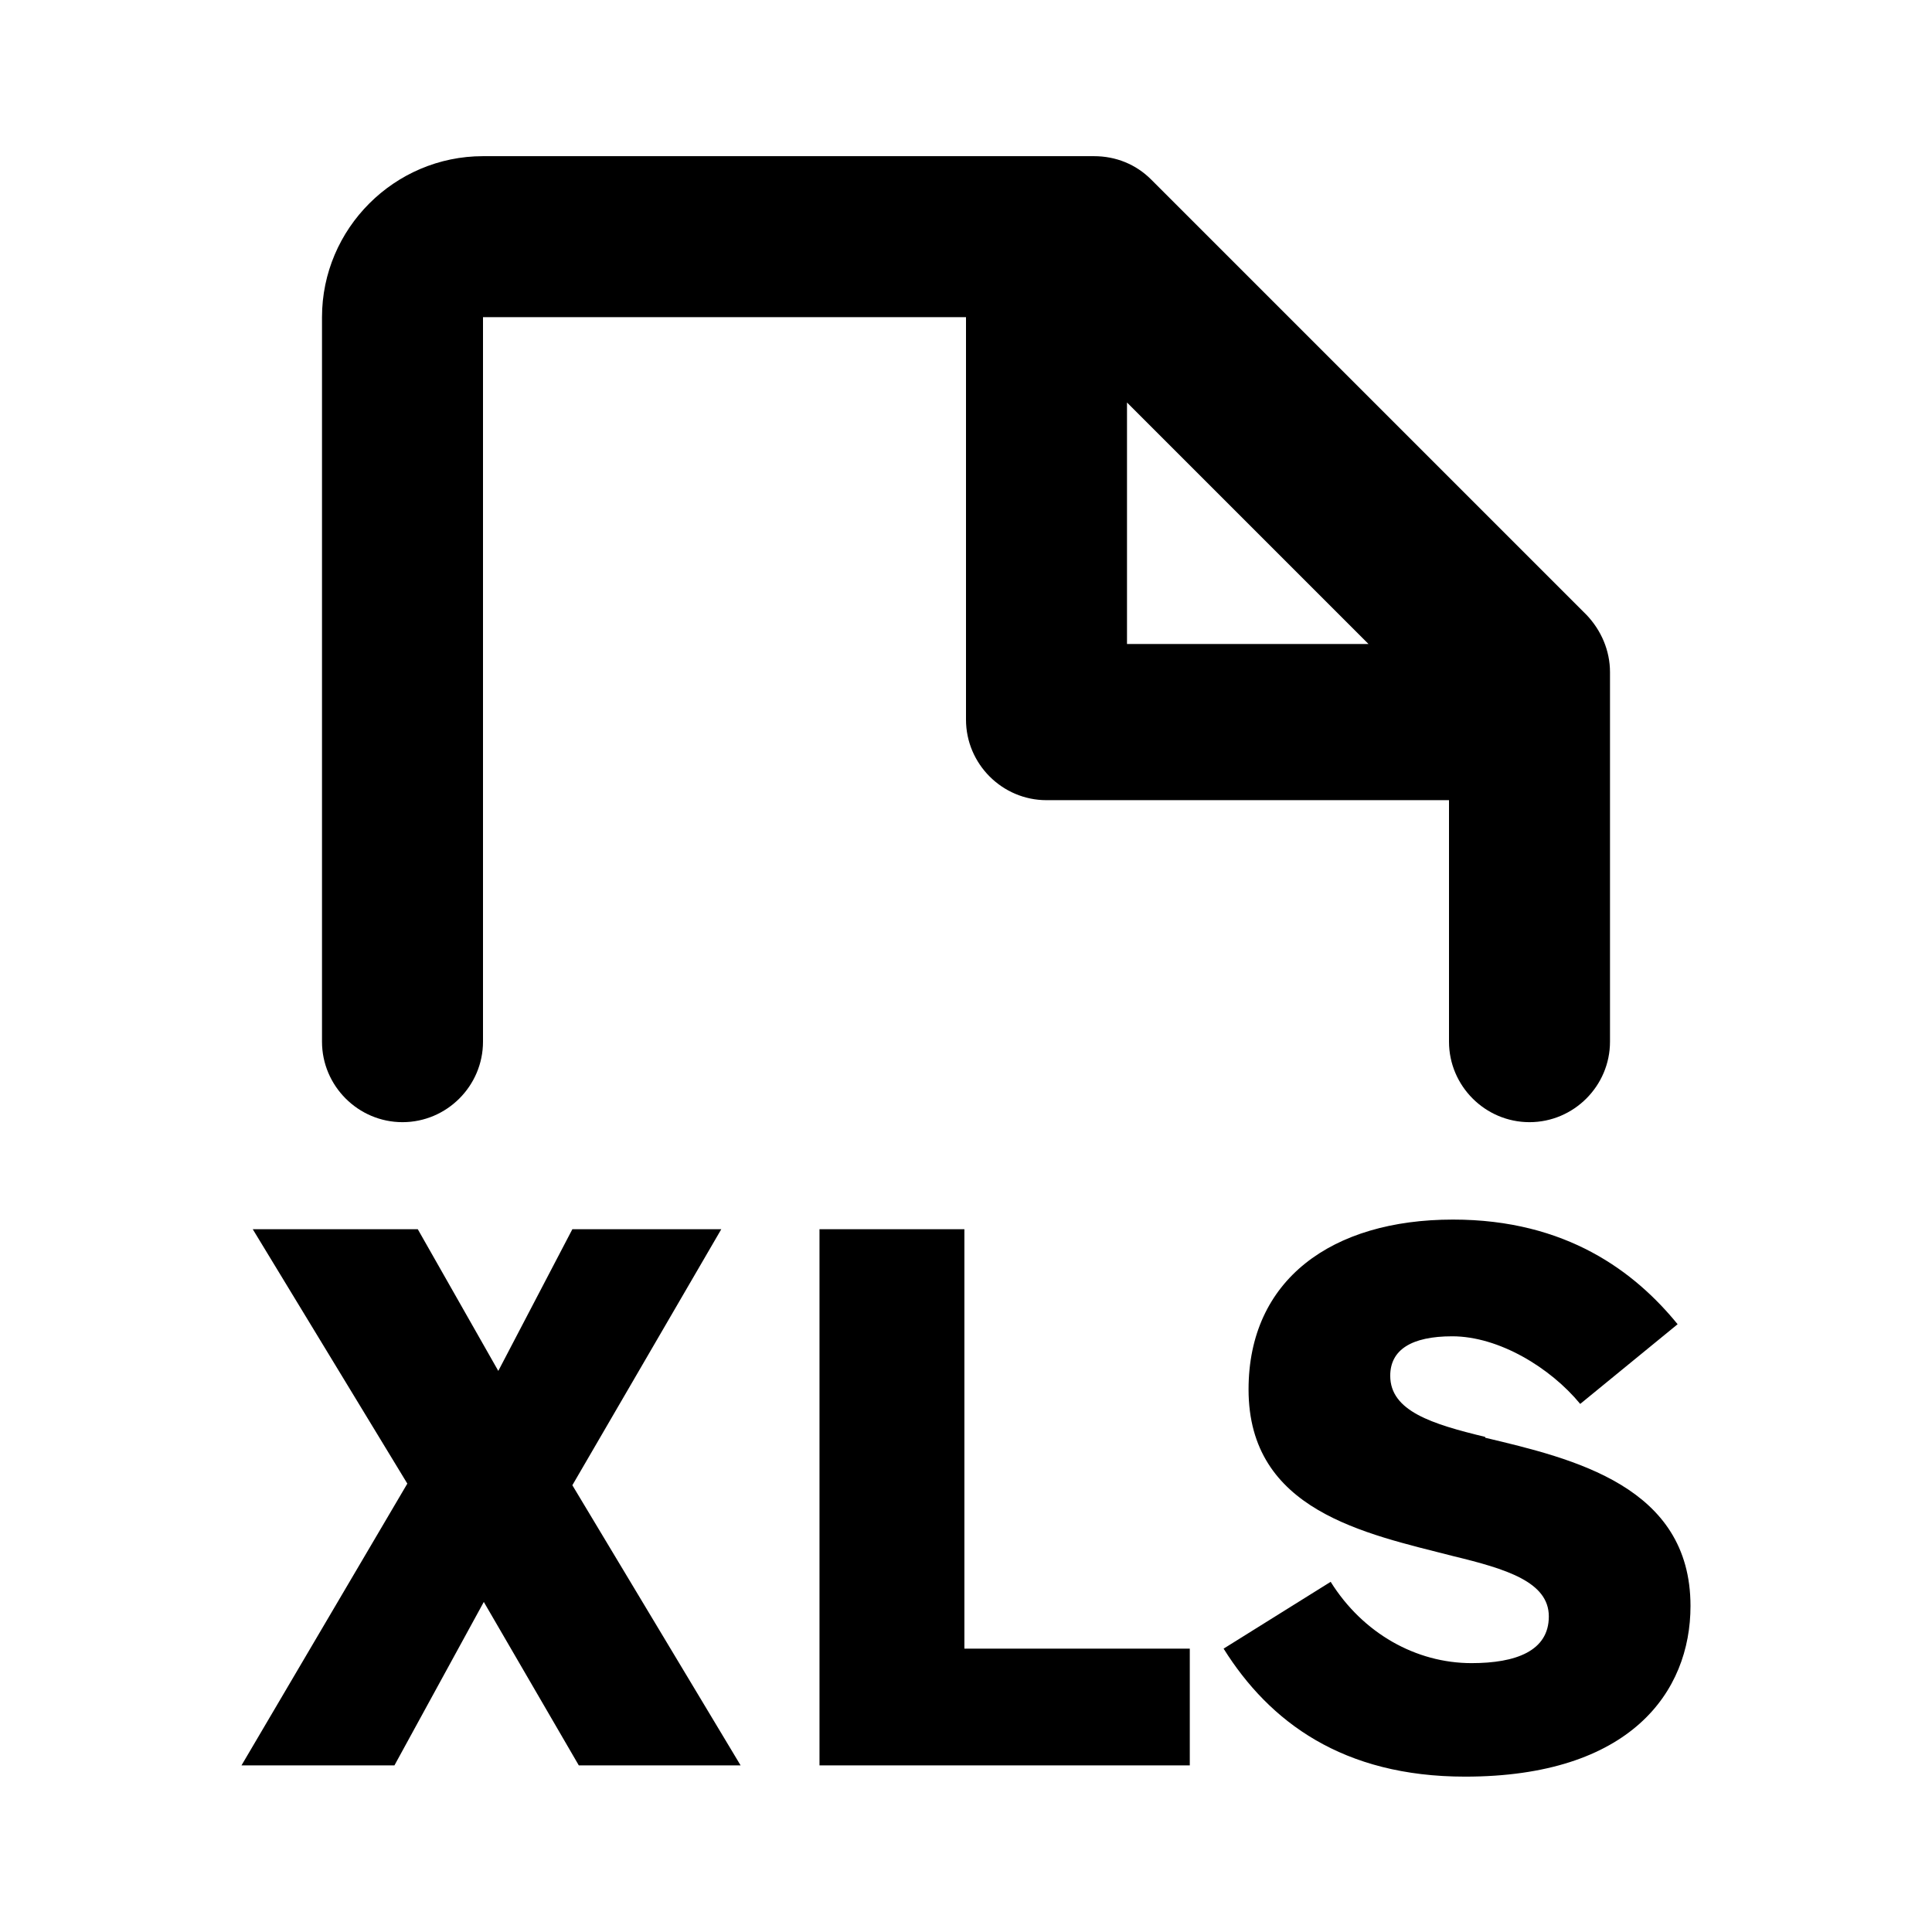
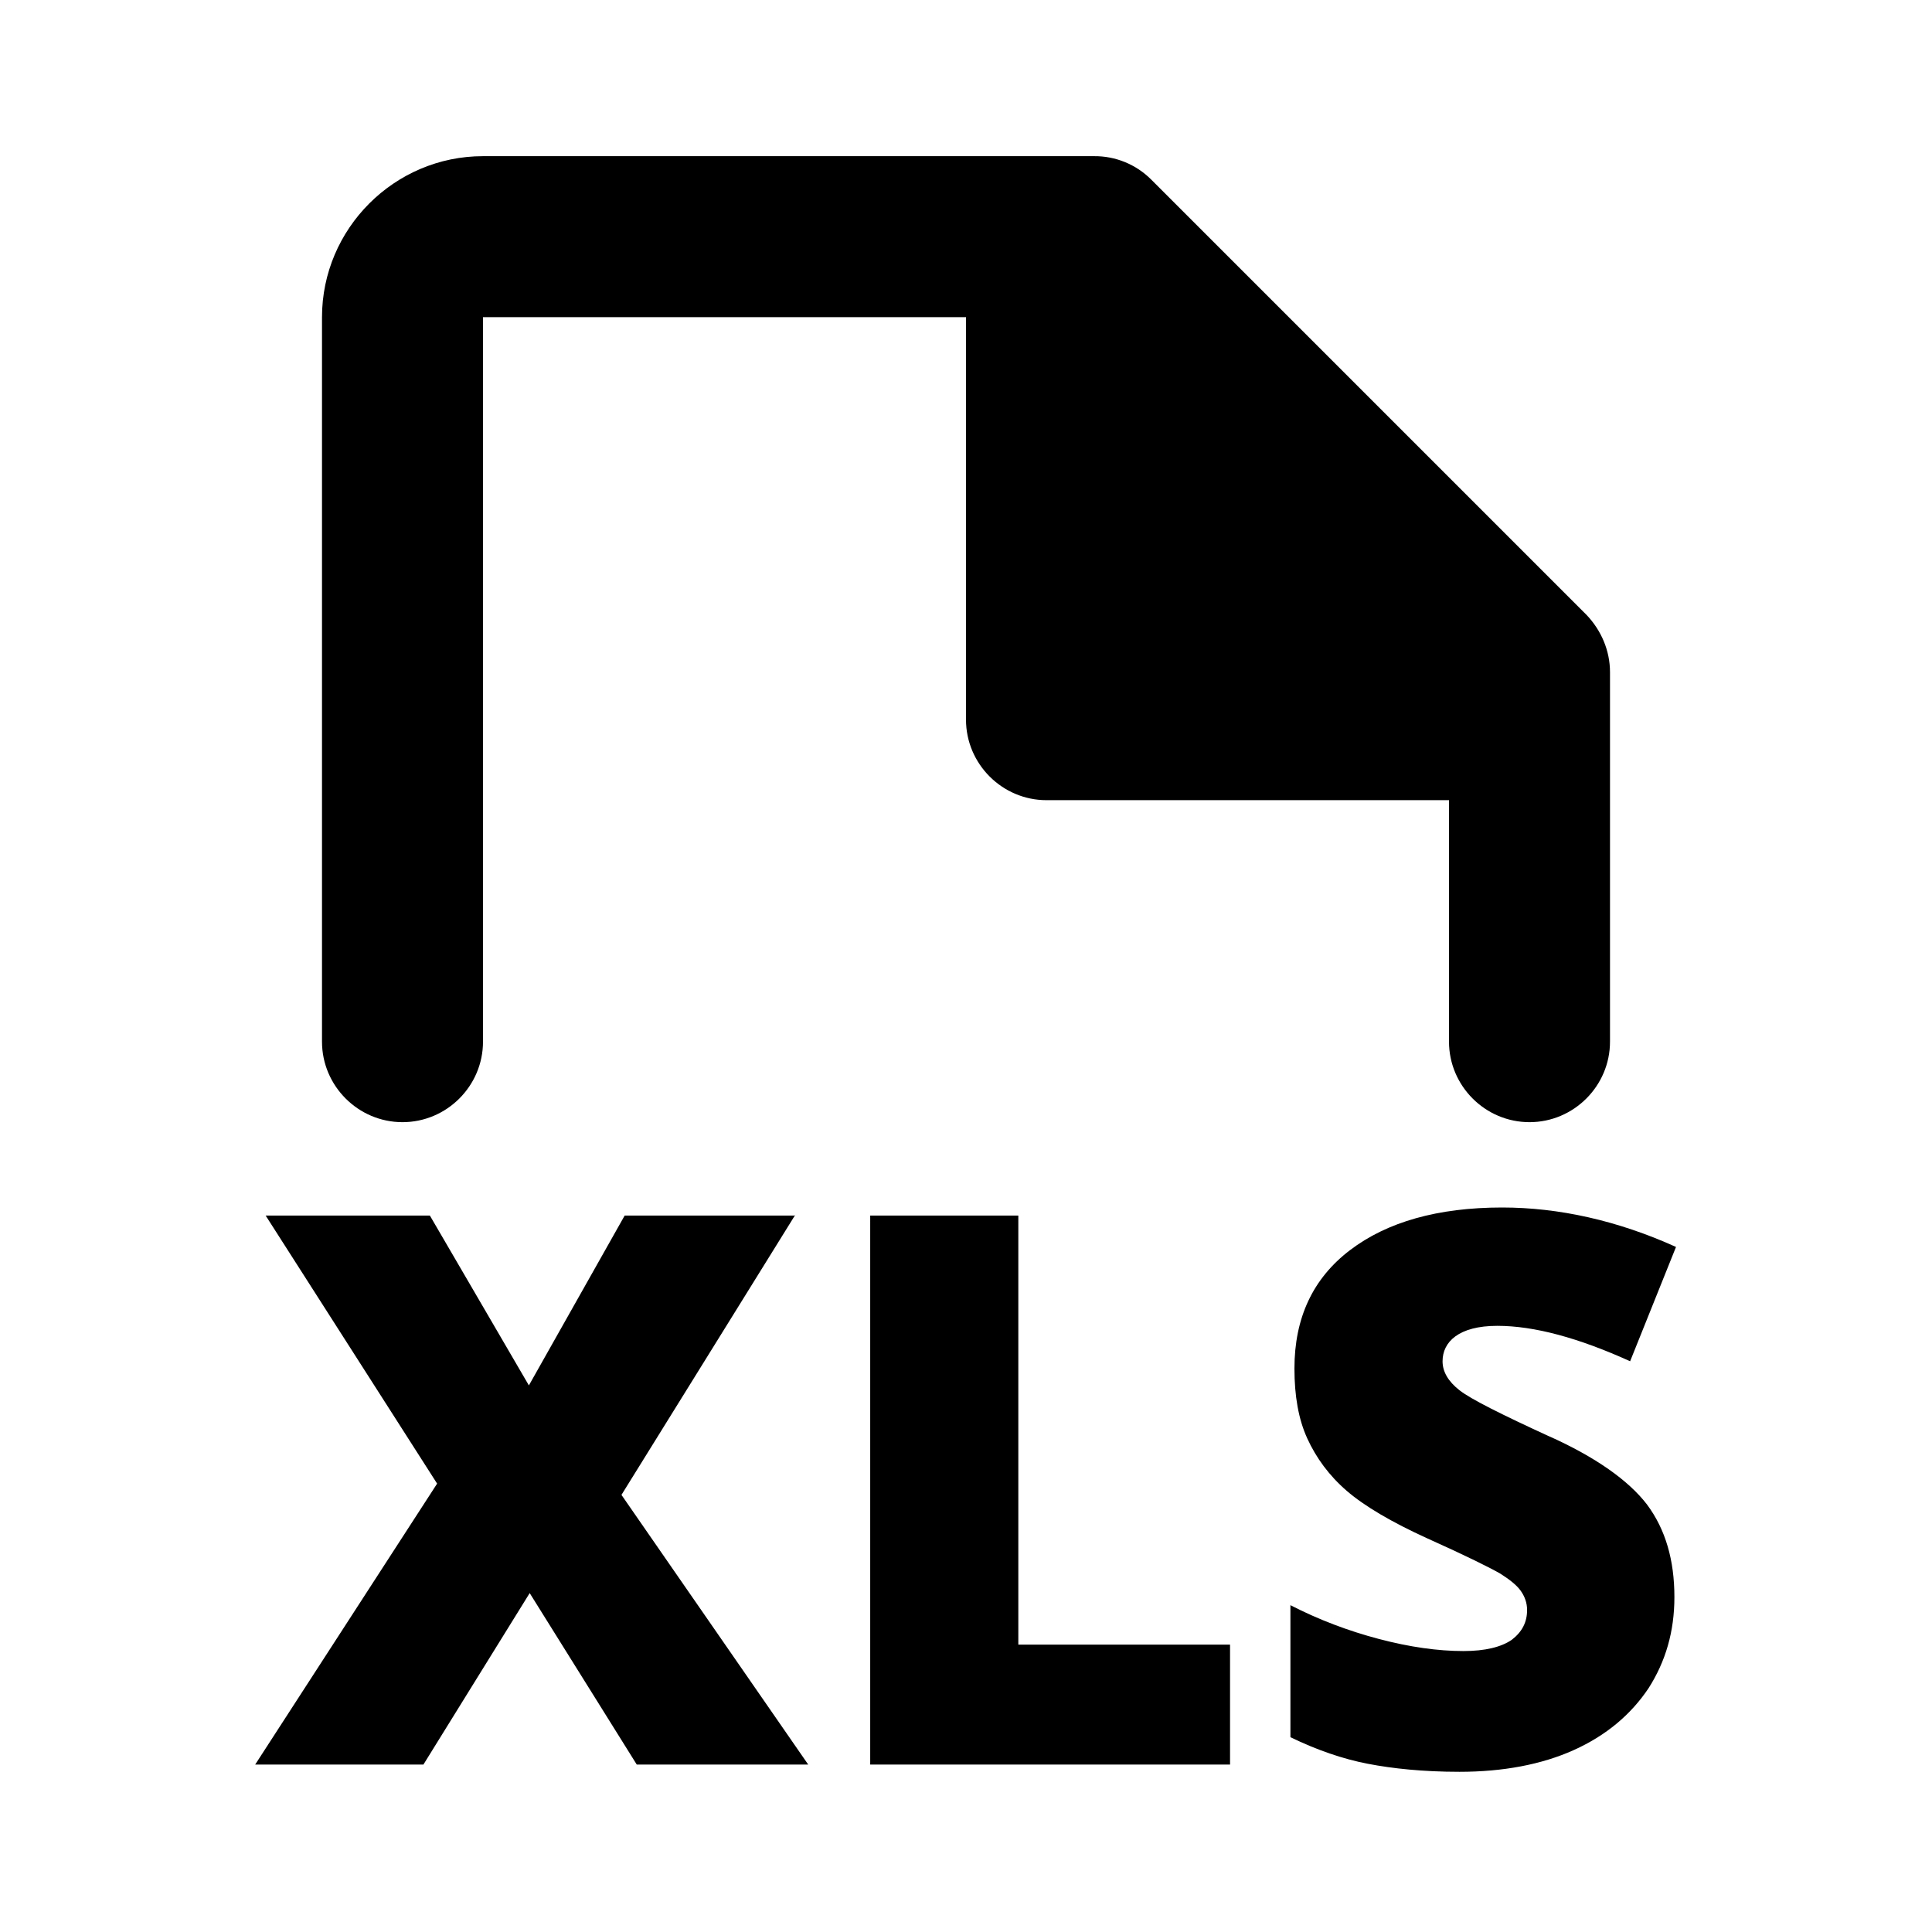
<svg xmlns="http://www.w3.org/2000/svg" width="24" height="24" fill="currentColor" viewBox="0 0 24 24">
-   <path d="m8.96,15.27h-1.85l-.92,1.76-1-1.76h-2.05l1.92,3.16-2.06,3.5h1.9l1.11-2.03,1.18,2.03h2.01l-2.09-3.48,1.85-3.18Zm3.02,0h-1.8v6.66h4.6v-1.45h-2.8v-5.21Zm6.47,2.58c-.66-.16-1.18-.32-1.18-.76,0-.32.26-.49.77-.49.58,0,1.22.39,1.59.84l1.21-.99c-.53-.65-1.38-1.3-2.79-1.3-1.51,0-2.54.75-2.54,2.11,0,1.51,1.45,1.79,2.54,2.07.66.16,1.19.32,1.19.75s-.41.58-.96.58c-.69,0-1.35-.37-1.75-1.01l-1.33.83c.57.91,1.48,1.59,3,1.59,2.05,0,2.8-1.05,2.8-2.12,0-1.49-1.46-1.83-2.55-2.09Z" />
-   <path d="m19.71,7.64l-5.41-5.41c-.19-.19-.44-.29-.71-.29h-7.59c-1.1,0-2,.9-2,2v9c0,.55.45,1,1,1s1-.45,1-1V3.94h6v5c0,.55.45,1,1,1h5v3c0,.55.45,1,1,1s1-.45,1-1v-4.59c0-.27-.11-.52-.29-.71Zm-5.71.36v-3l3,3h-3Z" />
+   <path d="M5 13.94c.55 0 1-.45 1-1v-9h6v5c0 .55.45 1 1 1h5v3c0 .55.45 1 1 1s1-.45 1-1V8.35c0-.27-.11-.52-.29-.71L14.3 2.23a.99.99 0 0 0-.71-.29H6c-1.1 0-2 .9-2 2v9c0 .55.45 1 1 1Zm4.87 1.16H7.76l-1.19 2.11-1.23-2.11H3.3l2.13 3.33-2.26 3.49h2.09l1.32-2.13 1.33 2.13h2.13l-2.32-3.35 2.16-3.48Zm9.39 2.75c-.61-.28-.99-.47-1.13-.58-.14-.11-.21-.23-.21-.36 0-.12.05-.23.16-.31.11-.08.28-.13.52-.13.46 0 1.01.15 1.65.44l.57-1.42c-.73-.33-1.46-.49-2.16-.49-.8 0-1.43.18-1.89.53-.46.35-.69.84-.69 1.47 0 .34.05.63.16.87s.27.46.49.65c.22.19.56.39 1 .59.49.22.79.37.91.44.11.07.2.14.25.21.05.07.08.15.08.24 0 .15-.06.27-.19.37-.13.09-.33.14-.6.14-.32 0-.67-.05-1.05-.15-.38-.1-.75-.24-1.1-.42v1.64c.33.16.65.27.96.33.31.06.69.1 1.14.1.54 0 1.02-.09 1.42-.27s.71-.44.93-.77c.21-.33.32-.7.32-1.13 0-.46-.11-.84-.34-1.15-.23-.3-.64-.59-1.22-.85Zm-6.61-2.75h-1.84v6.82h4.47v-1.49h-2.63V15.1Z" />
</svg>
